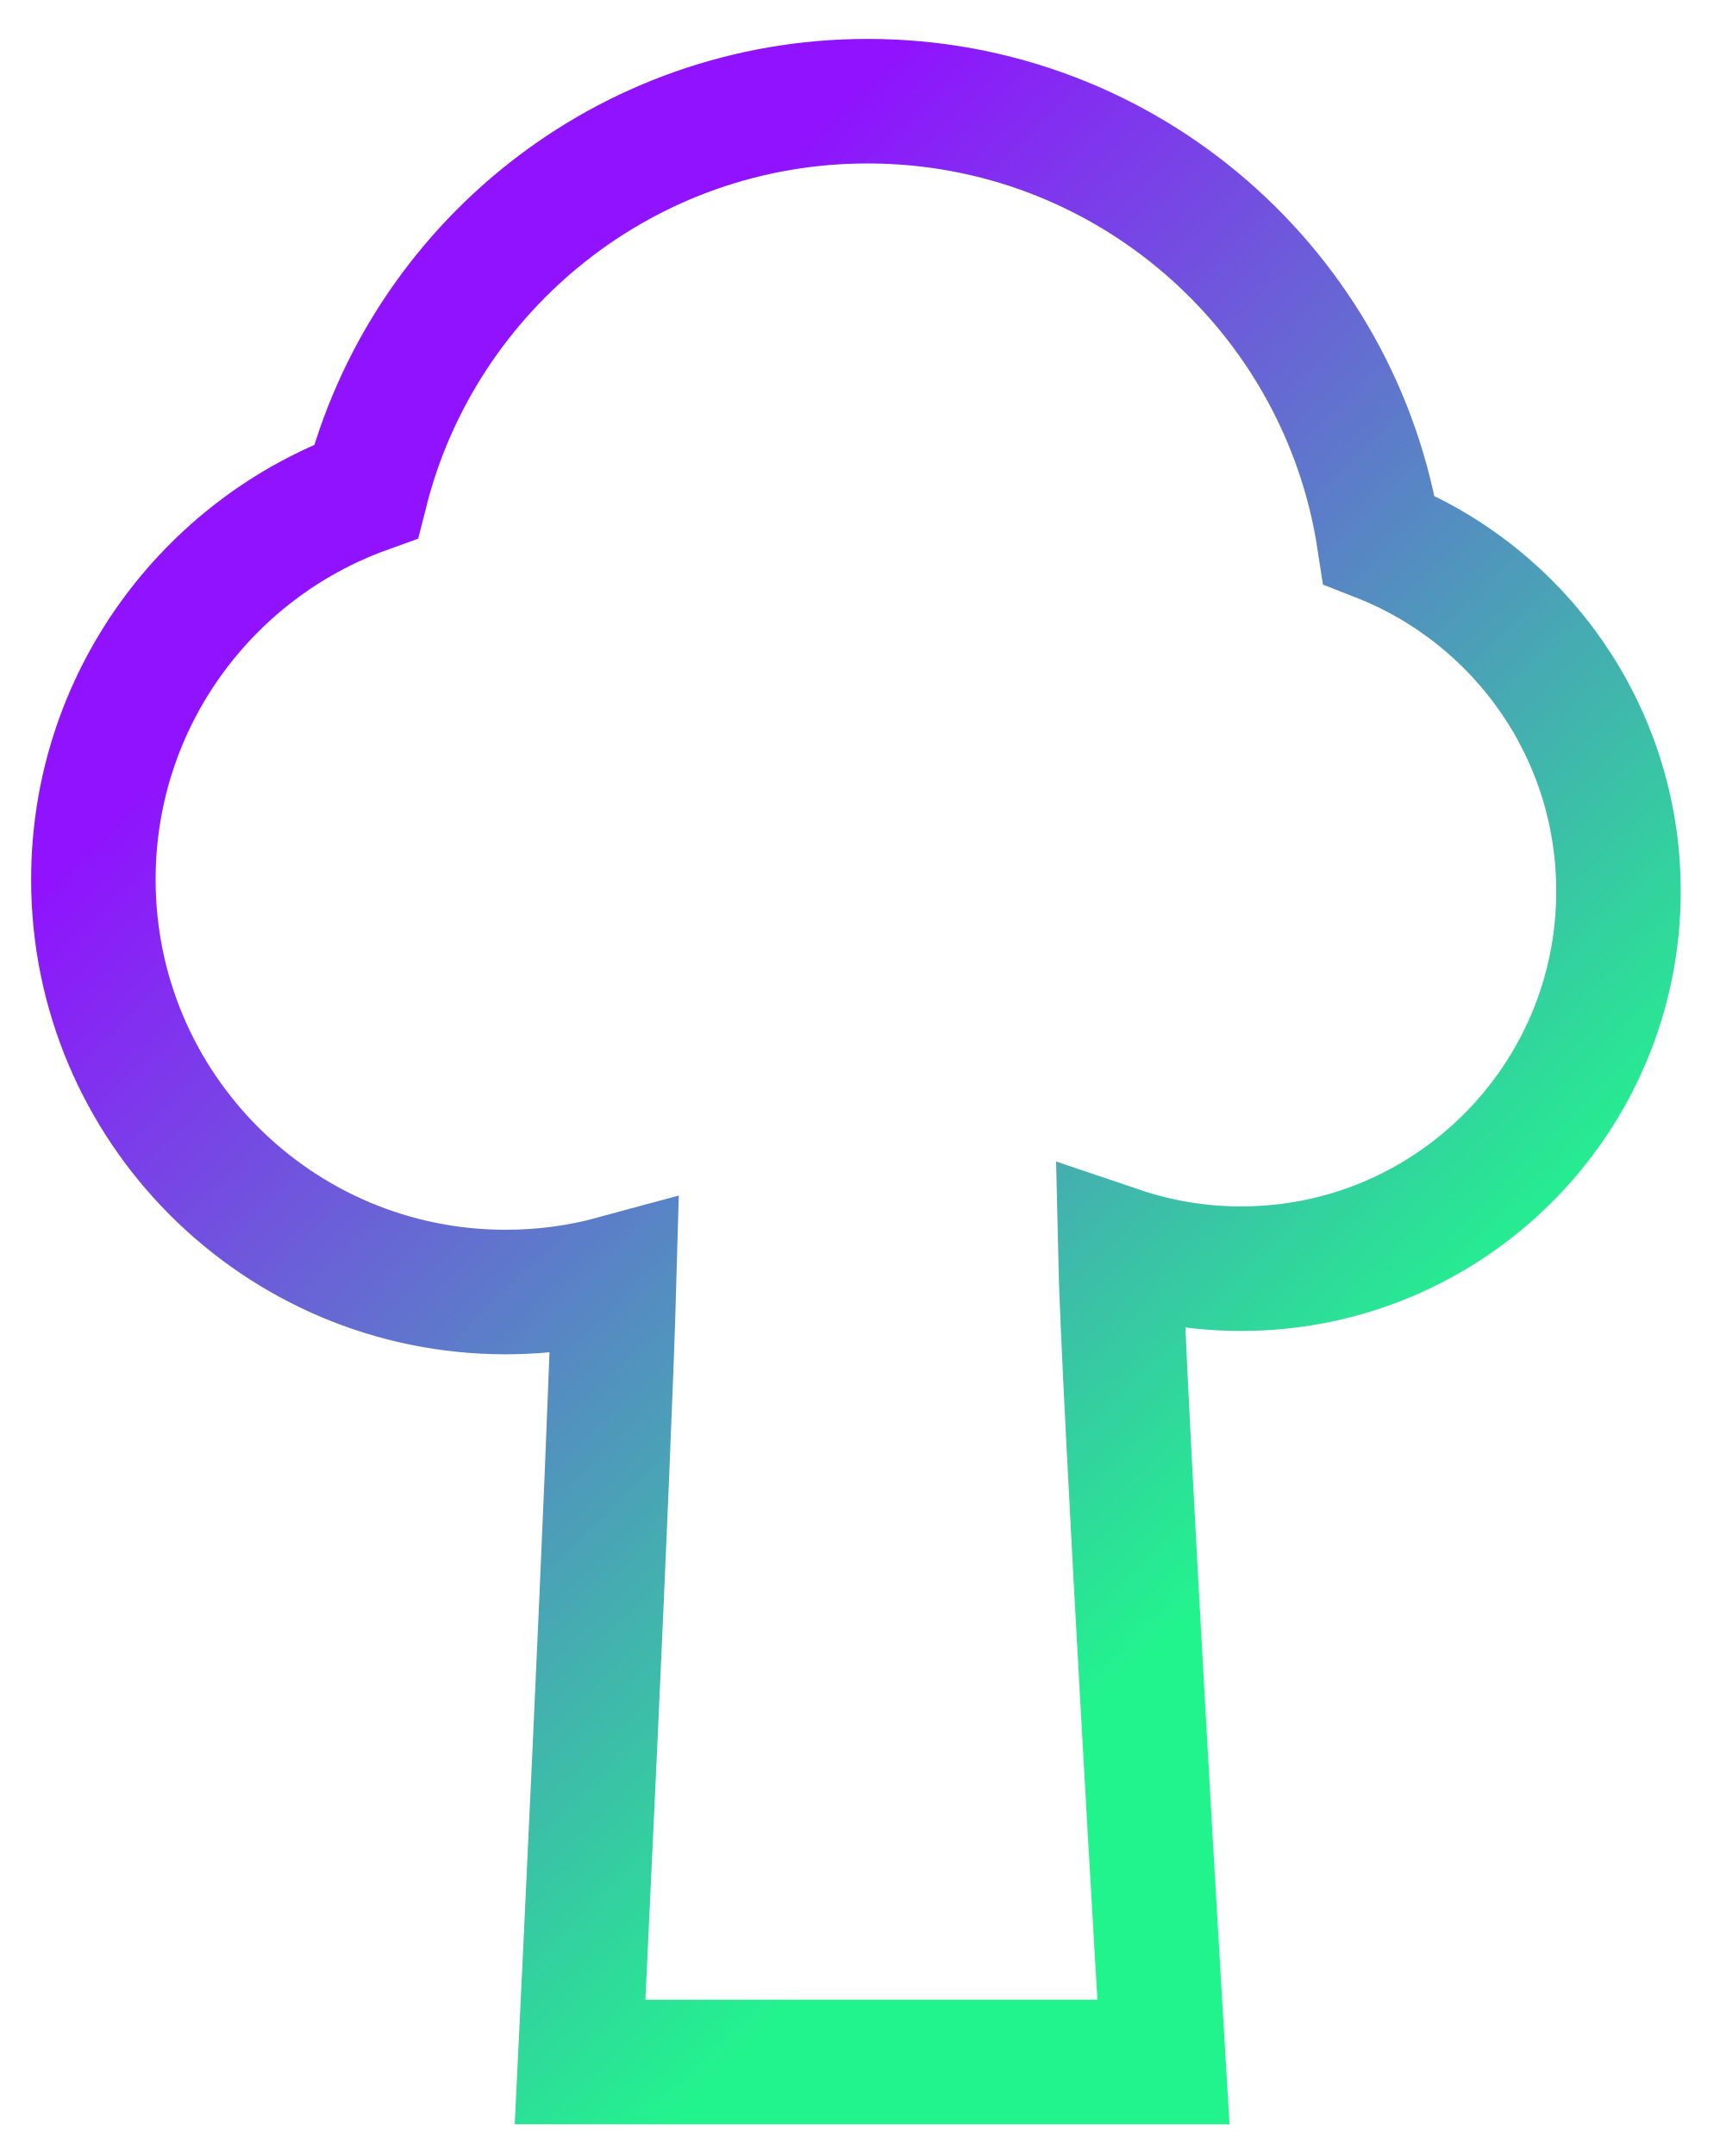
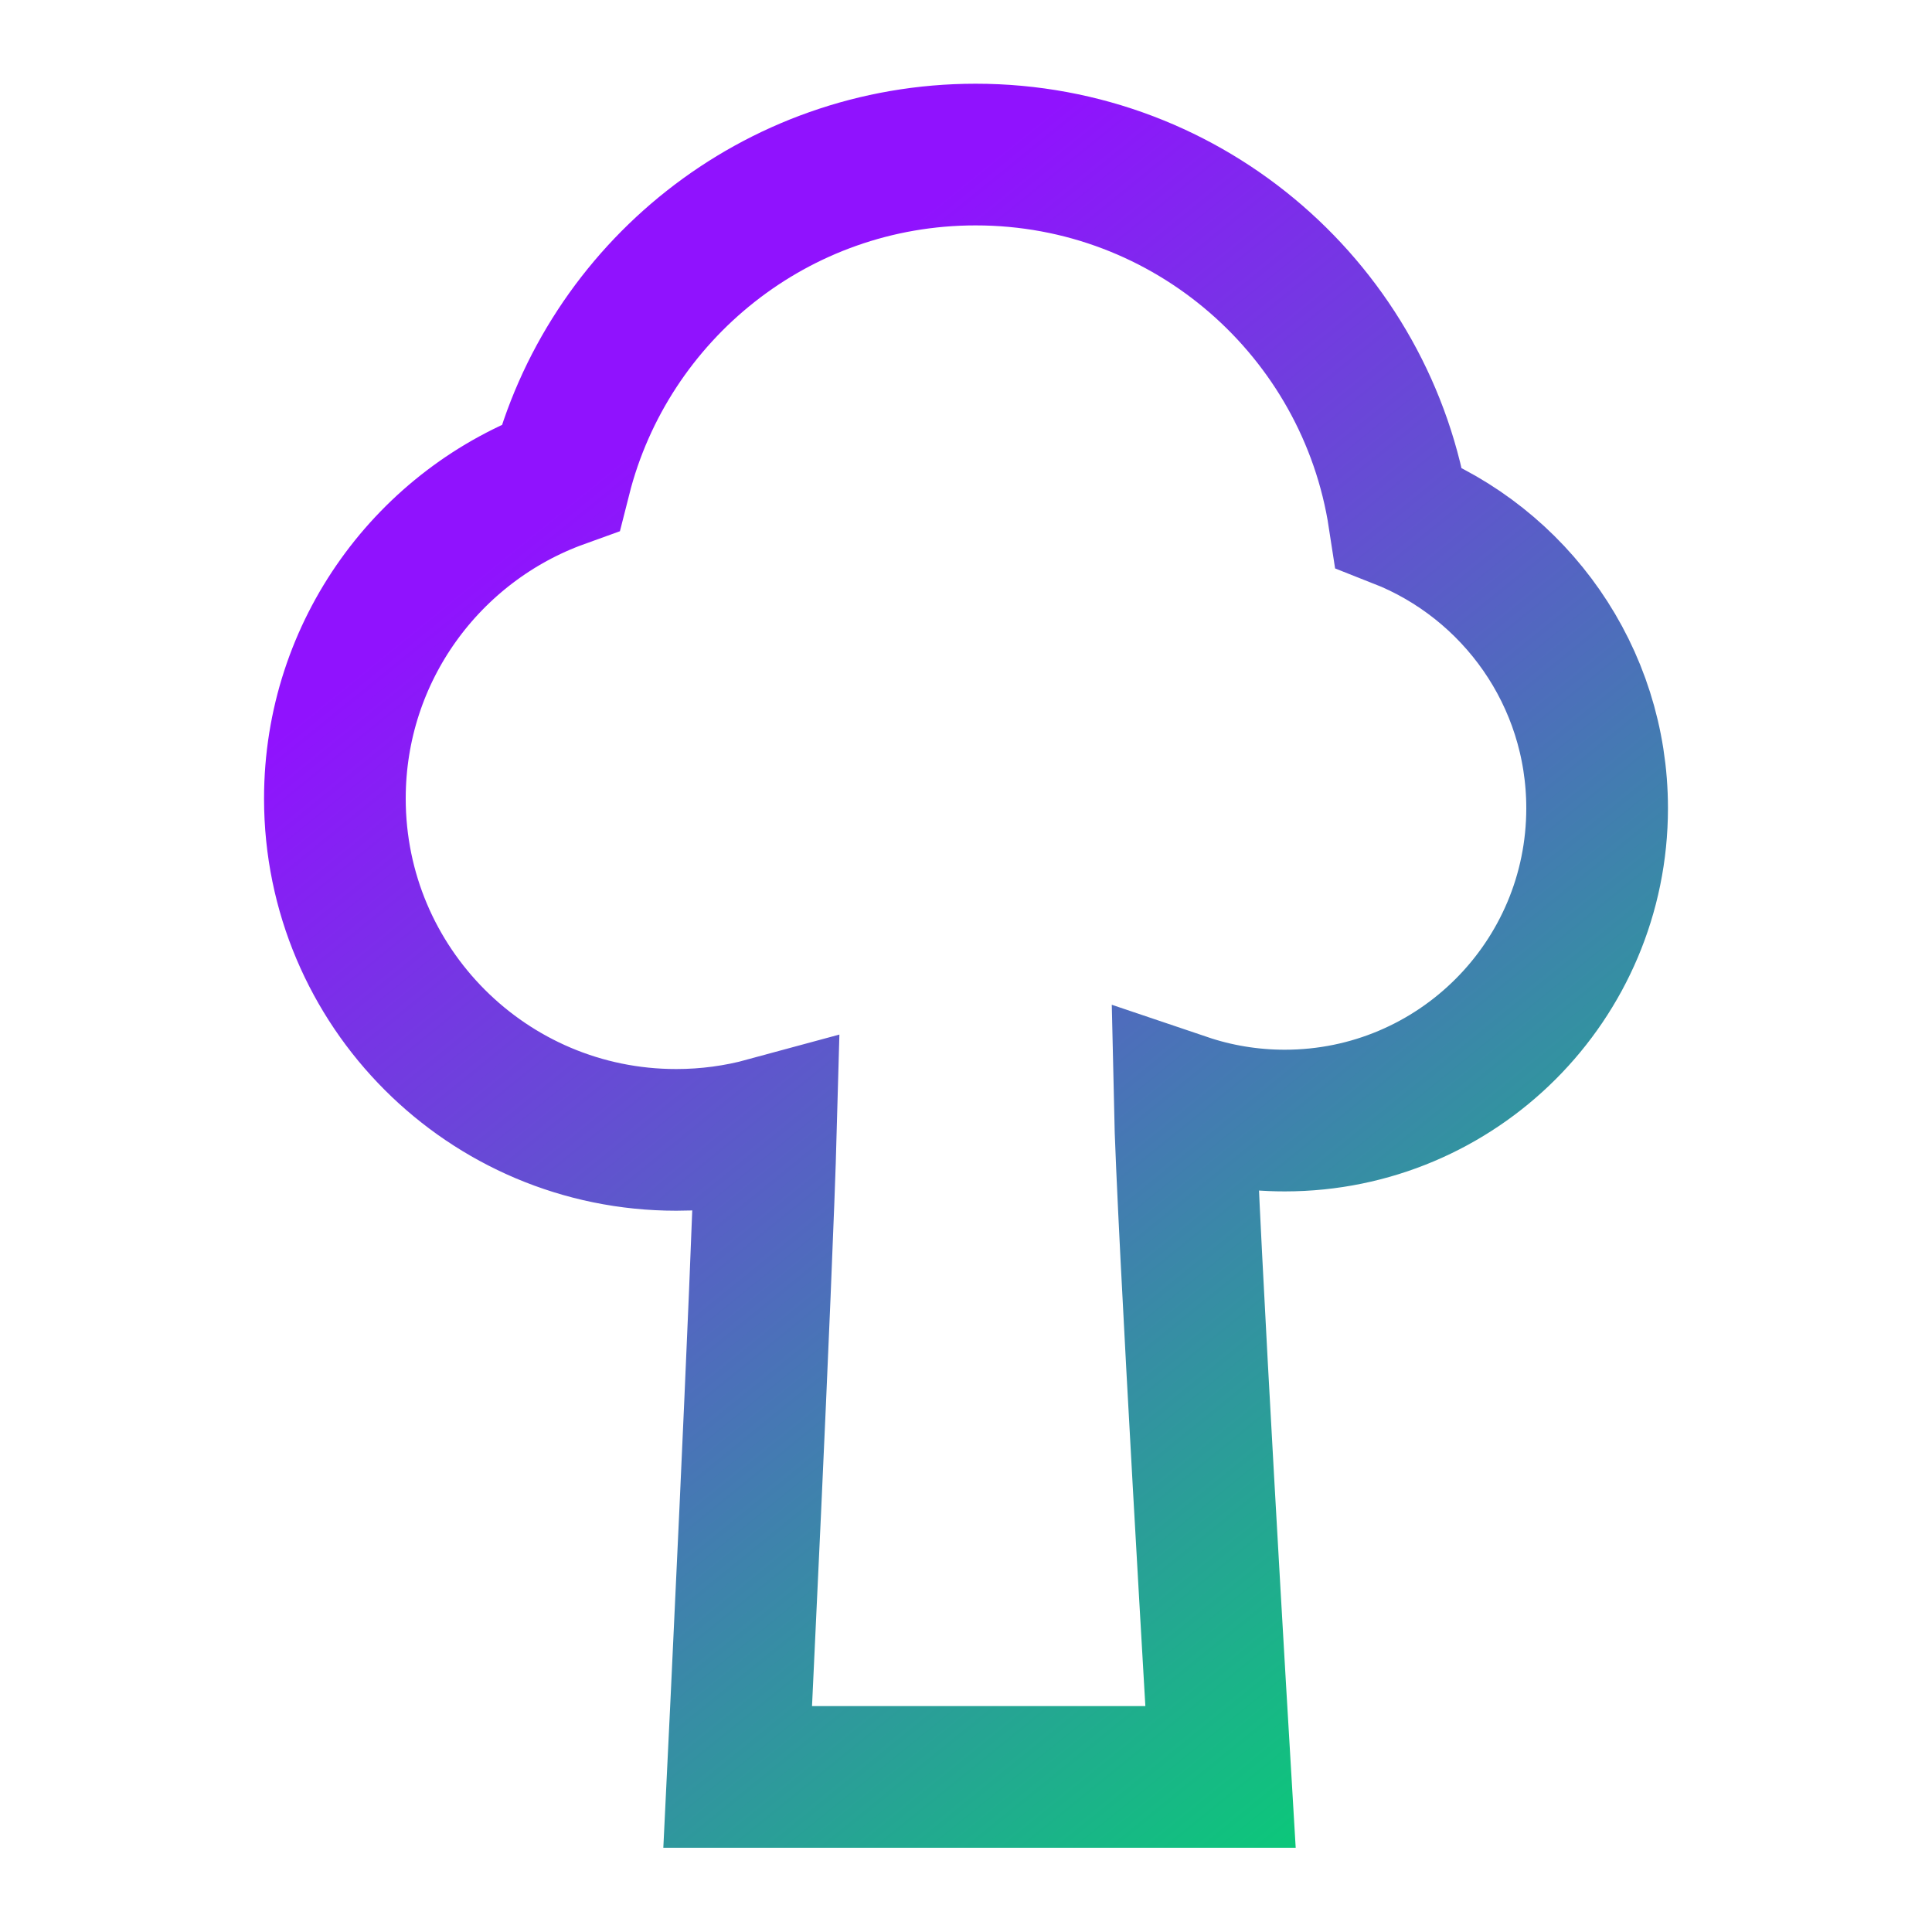
- <svg xmlns="http://www.w3.org/2000/svg" width="221px" height="277px" viewBox="0 0 221 277" version="1.1">
+ <svg xmlns="http://www.w3.org/2000/svg" width="300px" height="300px" viewBox="0 0 300 300" version="1.1">
  <defs>
-     <linearGradient x1="28.657%" y1="15.222%" x2="74.807%" y2="75.28%" id="linearGradient-1">
+     <linearGradient x1="28.657%" y1="15.222%" x2="87.018%" y2="107.999%" id="linearGradient-1">
      <stop stop-color="#9012FE" offset="0%" />
-       <stop stop-color="#22F48D" offset="100%" />
+       <stop stop-color="#00D86E" offset="100%" />
    </linearGradient>
  </defs>
  <g id="Page-1" stroke="none" stroke-width="1" fill="none" fill-rule="evenodd">
-     <path d="M47.032,63.123 C26.604,70.484 12,90.036 12,113 C12,142.271 35.729,166 65,166 C69.825,166 74.499,165.355 78.941,164.147 C78.286,188.126 74.549,264.921 74.549,264.921 L149.519,264.921 C149.519,264.921 144.333,177.964 143.964,160.458 C148.841,162.106 154.066,163 159.5,163 C186.286,163 208,141.286 208,114.5 C208,93.971 195.246,76.422 177.229,69.343 C172.339,37.437 144.773,13 111.5,13 C80.424,13 54.327,34.316 47.032,63.123 Z" id="Combined-Shape-Copy-4" stroke="url(#linearGradient-1)" stroke-width="16" />
+     <path d="M87.032,74.123 C66.604,81.484 52,101.036 52,124 C52,153.271 75.729,177 105,177 C109.825,177 114.499,176.355 118.941,175.147 C118.286,199.126 114.549,275.921 114.549,275.921 L189.519,275.921 C189.519,275.921 184.333,188.964 183.964,171.458 C188.841,173.106 194.066,174 199.5,174 C226.286,174 248,152.286 248,125.5 C248,104.971 235.246,87.422 217.229,80.343 C212.339,48.437 184.773,24 151.5,24 C120.424,24 94.327,45.316 87.032,74.123 Z" id="Combined-Shape-Copy-5" stroke="url(#linearGradient-1)" stroke-width="22" />
  </g>
</svg>
